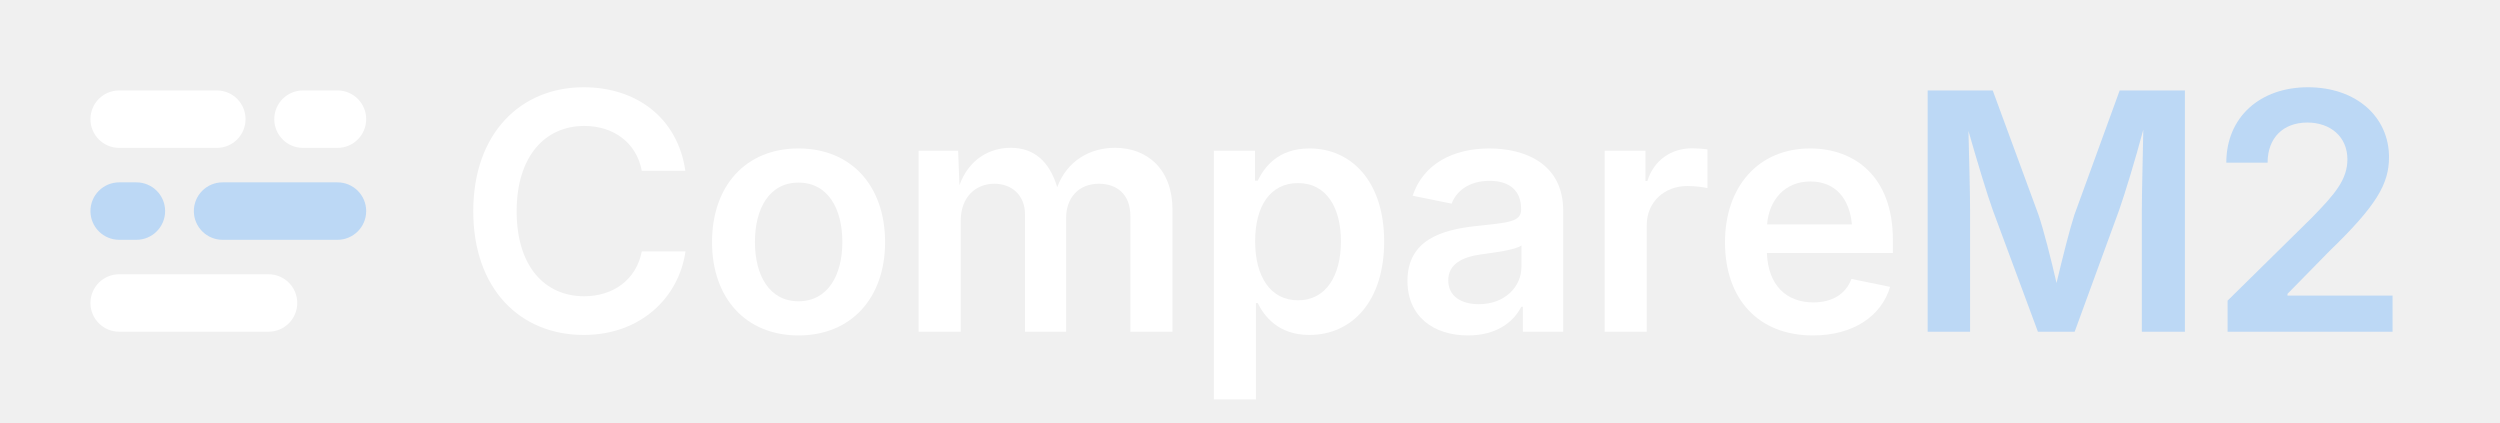
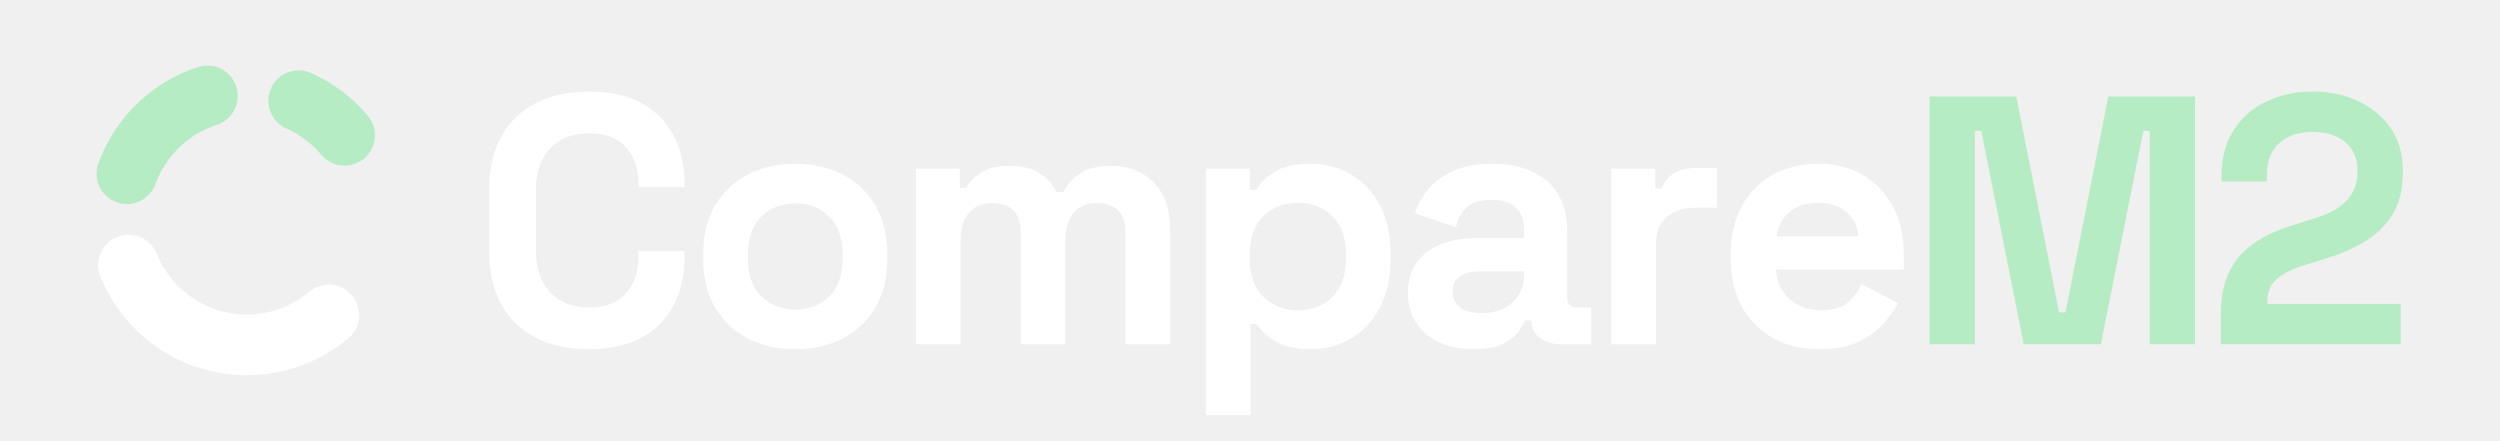
- <svg xmlns="http://www.w3.org/2000/svg" viewBox="0 0 331.7 56.0" width="331.7" height="56.0">
-   <g transform="translate(5.903,3.616) scale(0.76218)">
-     <rect x="8" y="11" width="27" height="10" rx="5.0" fill="#ffffff" />
-     <rect x="40" y="11" width="16" height="10" rx="5.0" fill="#ffffff" />
-     <rect x="8" y="27" width="13" height="10" rx="5.0" fill="#bcd8f5" />
-     <rect x="26" y="27" width="30" height="10" rx="5.0" fill="#bcd8f5" />
-     <rect x="8" y="43" width="36" height="10" rx="5.0" fill="#ffffff" />
+ <svg xmlns="http://www.w3.org/2000/svg" viewBox="0 0 310.8 54.8" width="310.8" height="54.8">
+   <g transform="translate(6.512,2.842) scale(0.75531)">
+     <path d="M45.50 48.09 A21 21 0 0 1 12.53 39.87" fill="none" stroke="#ffffff" stroke-width="10" stroke-linecap="round" />
+     <path d="M12.27 24.82 A21 21 0 0 1 25.51 12.03" fill="none" stroke="#b6ecc3" stroke-width="10" stroke-linecap="round" />
+     <path d="M40.54 12.82 A21 21 0 0 1 48.09 18.50" fill="none" stroke="#b6ecc3" stroke-width="10" stroke-linecap="round" />
  </g>
-   <path fill="#ffffff" transform="translate(60.58,44.01172) scale(0.02148,-0.02148)" d="M785 -20C1137 -20 1373 211 1414 496H1144C1110 320 966 219 788 219C546 219 371 402 371 744C371 1082 545 1271 789 1271C967 1271 1111 1170 1144 994H1413C1366 1320 1112 1510 785 1510C396 1510 103 1226 103 744C103 264 393 -20 785 -20Z" />
-   <path fill="#ffffff" transform="translate(92.56,44.01172) scale(0.02148,-0.02148)" d="M623 -23C949 -23 1158 209 1158 553C1158 901 949 1132 623 1132C297 1132 89 901 89 553C89 209 297 -23 623 -23ZM623 188C442 188 354 350 354 554C354 760 442 921 623 921C805 921 894 760 894 554C894 350 805 188 623 188Z" />
-   <path fill="#ffffff" transform="translate(118.92,44.01172) scale(0.02148,-0.02148)" d="M138 0H398V685C398 834 492 914 606 914C716 914 795 840 795 726V0H1049V702C1049 827 1126 914 1252 914C1359 914 1446 852 1446 714V0H1706V754C1706 1002 1552 1136 1351 1136C1194 1136 1054 1054 994 893C946 1052 851 1136 707 1136C574 1136 448 1064 390 905L382 1118H138Z" />
-   <path fill="#ffffff" transform="translate(158.09,44.01172) scale(0.02148,-0.02148)" d="M138 -418H398V177H409C449 96 536 -20 728 -20C993 -20 1190 190 1190 557C1190 929 987 1132 729 1132C530 1132 448 1012 409 933H392V1118H138ZM658 194C488 194 393 340 393 558C393 776 486 918 658 918C834 918 923 766 923 558C923 348 832 194 658 194Z" />
-   <path fill="#ffffff" transform="translate(185.11,44.01172) scale(0.02148,-0.02148)" d="M450 -23C624 -23 730 58 779 154H789V0H1038V747C1038 1045 792 1132 582 1132C358 1132 174 1037 108 840L349 791C376 865 453 932 583 932C710 932 778 868 778 759V754C778 677 696 674 502 653C286 630 76 566 76 314C76 94 237 -23 450 -23ZM517 170C407 170 328 220 328 317C328 419 416 462 533 478C600 487 745 505 780 533V401C780 277 677 170 517 170Z" />
-   <path fill="#ffffff" transform="translate(209.94,44.01172) scale(0.02148,-0.02148)" d="M138 0H398V658C398 800 505 900 650 900C696 900 751 893 773 887V1126C748 1130 707 1133 678 1133C550 1133 442 1060 402 931H390V1118H138Z" />
-   <path fill="#ffffff" transform="translate(226.96,44.01172) scale(0.02148,-0.02148)" d="M632 -23C881 -23 1055 96 1109 277L870 326C835 231 749 181 635 181C468 181 355 287 348 486H1126V568C1126 960 888 1132 615 1132C295 1132 89 896 89 552C89 202 295 -23 632 -23ZM349 663C361 812 457 928 616 928C771 928 858 823 873 663Z" />
-   <path fill="#bcd8f5" transform="translate(252.54,44.01172) scale(0.02148,-0.02148)" d="M150 0H412V752C412 865 406 1071 402 1240C457 1048 517 849 552 752L831 0H1058L1333 752C1368 852 1431 1057 1482 1248C1479 1071 1473 863 1473 752V0H1739V1490H1336L1056 721C1027 632 981 448 946 301C912 450 865 633 835 721L552 1490H150Z" />
-   <path fill="#bcd8f5" transform="translate(292.68,44.01172) scale(0.02148,-0.02148)" d="M134 0H1153V223H504V234L763 498C1054 779 1131 913 1131 1078C1131 1327 929 1510 630 1510C335 1510 126 1326 126 1044H381C381 1197 477 1292 627 1292C768 1292 874 1205 874 1065C874 939 796 849 651 701L134 192Z" />
+   <path fill="#ffffff" transform="translate(58.61,42.8) scale(0.044,-0.044)" d="M332 -14Q202 -14 126.0 58.5Q50 131 50 266V434Q50 569 126.0 641.5Q202 714 332 714Q461 714 531.5 643.5Q602 573 602 450V444H472V454Q472 516 437.5 556.0Q403 596 332 596Q262 596 222.0 553.0Q182 510 182 436V264Q182 191 222.0 147.5Q262 104 332 104Q403 104 437.5 144.5Q472 185 472 246V264H602V250Q602 127 531.5 56.5Q461 -14 332 -14Z" />
+   <path fill="#ffffff" transform="translate(85.40,42.8) scale(0.044,-0.044)" d="M306 -14Q232 -14 173.0 16.0Q114 46 80.0 103.0Q46 160 46 240V256Q46 336 80.0 393.0Q114 450 173.0 480.0Q232 510 306 510Q380 510 439.0 480.0Q498 450 532.0 393.0Q566 336 566 256V240Q566 160 532.0 103.0Q498 46 439.0 16.0Q380 -14 306 -14ZM306 98Q364 98 402.0 135.5Q440 173 440 243V253Q440 323 402.5 360.5Q365 398 306 398Q248 398 210.0 360.5Q172 323 172 253V243Q172 173 210.0 135.5Q248 98 306 98Z" />
+   <path fill="#ffffff" transform="translate(110.79,42.8) scale(0.044,-0.044)" d="M70 0V496H194V442H212Q225 467 255.0 485.5Q285 504 334 504Q387 504 419.0 483.5Q451 463 468 430H486Q503 462 534.0 483.0Q565 504 622 504Q668 504 705.5 484.5Q743 465 765.5 425.5Q788 386 788 326V0H662V317Q662 358 641.0 378.5Q620 399 582 399Q539 399 515.5 371.5Q492 344 492 293V0H366V317Q366 358 345.0 378.5Q324 399 286 399Q243 399 219.5 371.5Q196 344 196 293V0Z" />
+   <path fill="#ffffff" transform="translate(146.83,42.8) scale(0.044,-0.044)" d="M70 -200V496H194V436H212Q229 465 265.0 487.5Q301 510 368 510Q428 510 479.0 480.5Q530 451 561.0 394.0Q592 337 592 256V240Q592 159 561.0 102.0Q530 45 479.0 15.5Q428 -14 368 -14Q323 -14 292.5 -3.5Q262 7 243.5 23.5Q225 40 214 57H196V-200ZM330 96Q389 96 427.5 133.5Q466 171 466 243V253Q466 325 427.0 362.5Q388 400 330 400Q272 400 233.0 362.5Q194 325 194 253V243Q194 171 233.0 133.5Q272 96 330 96Z" />
+   <path fill="#ffffff" transform="translate(173.36,42.8) scale(0.044,-0.044)" d="M224 -14Q171 -14 129.0 4.5Q87 23 62.5 58.5Q38 94 38 145Q38 196 62.5 230.5Q87 265 130.5 282.5Q174 300 230 300H366V328Q366 363 344.0 385.5Q322 408 274 408Q227 408 204.0 386.5Q181 365 174 331L58 370Q70 408 96.5 439.5Q123 471 167.5 490.5Q212 510 276 510Q374 510 431.0 461.0Q488 412 488 319V134Q488 104 516 104H556V0H472Q435 0 411.0 18.0Q387 36 387 66V67H368Q364 55 350.0 35.5Q336 16 306.0 1.0Q276 -14 224 -14ZM246 88Q299 88 332.5 117.5Q366 147 366 196V206H239Q204 206 184.0 191.0Q164 176 164 149Q164 122 185.0 105.0Q206 88 246 88Z" />
+   <path fill="#ffffff" transform="translate(197.25,42.8) scale(0.044,-0.044)" d="M70 0V496H194V440H212Q223 470 248.5 484.0Q274 498 308 498H368V386H306Q258 386 227.0 360.5Q196 335 196 282V0Z" />
+   <path fill="#ffffff" transform="translate(213.14,42.8) scale(0.044,-0.044)" d="M296 -14Q222 -14 165.5 17.5Q109 49 77.5 106.5Q46 164 46 242V254Q46 332 77.0 389.5Q108 447 164.0 478.5Q220 510 294 510Q367 510 421.0 477.5Q475 445 505.0 387.5Q535 330 535 254V211H174Q176 160 212.0 128.0Q248 96 300 96Q353 96 378.0 119.0Q403 142 416 170L519 116Q505 90 478.5 59.5Q452 29 408.0 7.5Q364 -14 296 -14ZM175 305H407Q403 348 372.5 374.0Q342 400 293 400Q242 400 212.0 374.0Q182 348 175 305Z" />
+   <path fill="#b6ecc3" transform="translate(236.98,42.8) scale(0.044,-0.044)" d="M66 0V700H311L432 90H450L571 700H816V0H688V603H670L550 0H332L212 603H194V0Z" />
+   <path fill="#b6ecc3" transform="translate(274.25,42.8) scale(0.044,-0.044)" d="M42 0V84Q42 157 66.0 205.5Q90 254 135.5 285.5Q181 317 247 337L314 358Q351 370 376.0 387.5Q401 405 414.5 430.0Q428 455 428 487V491Q428 541 394.0 570.5Q360 600 301 600Q243 600 207.5 568.5Q172 537 172 478V460H44V476Q44 552 78.0 605.0Q112 658 170.5 686.0Q229 714 301 714Q373 714 431.0 686.5Q489 659 522.5 609.5Q556 560 556 493V483Q556 416 528.5 369.5Q501 323 454.0 293.5Q407 264 347 245L283 225Q240 212 216.0 196.5Q192 181 182.5 162.5Q173 144 173 118V114H550V0Z" />
</svg>
